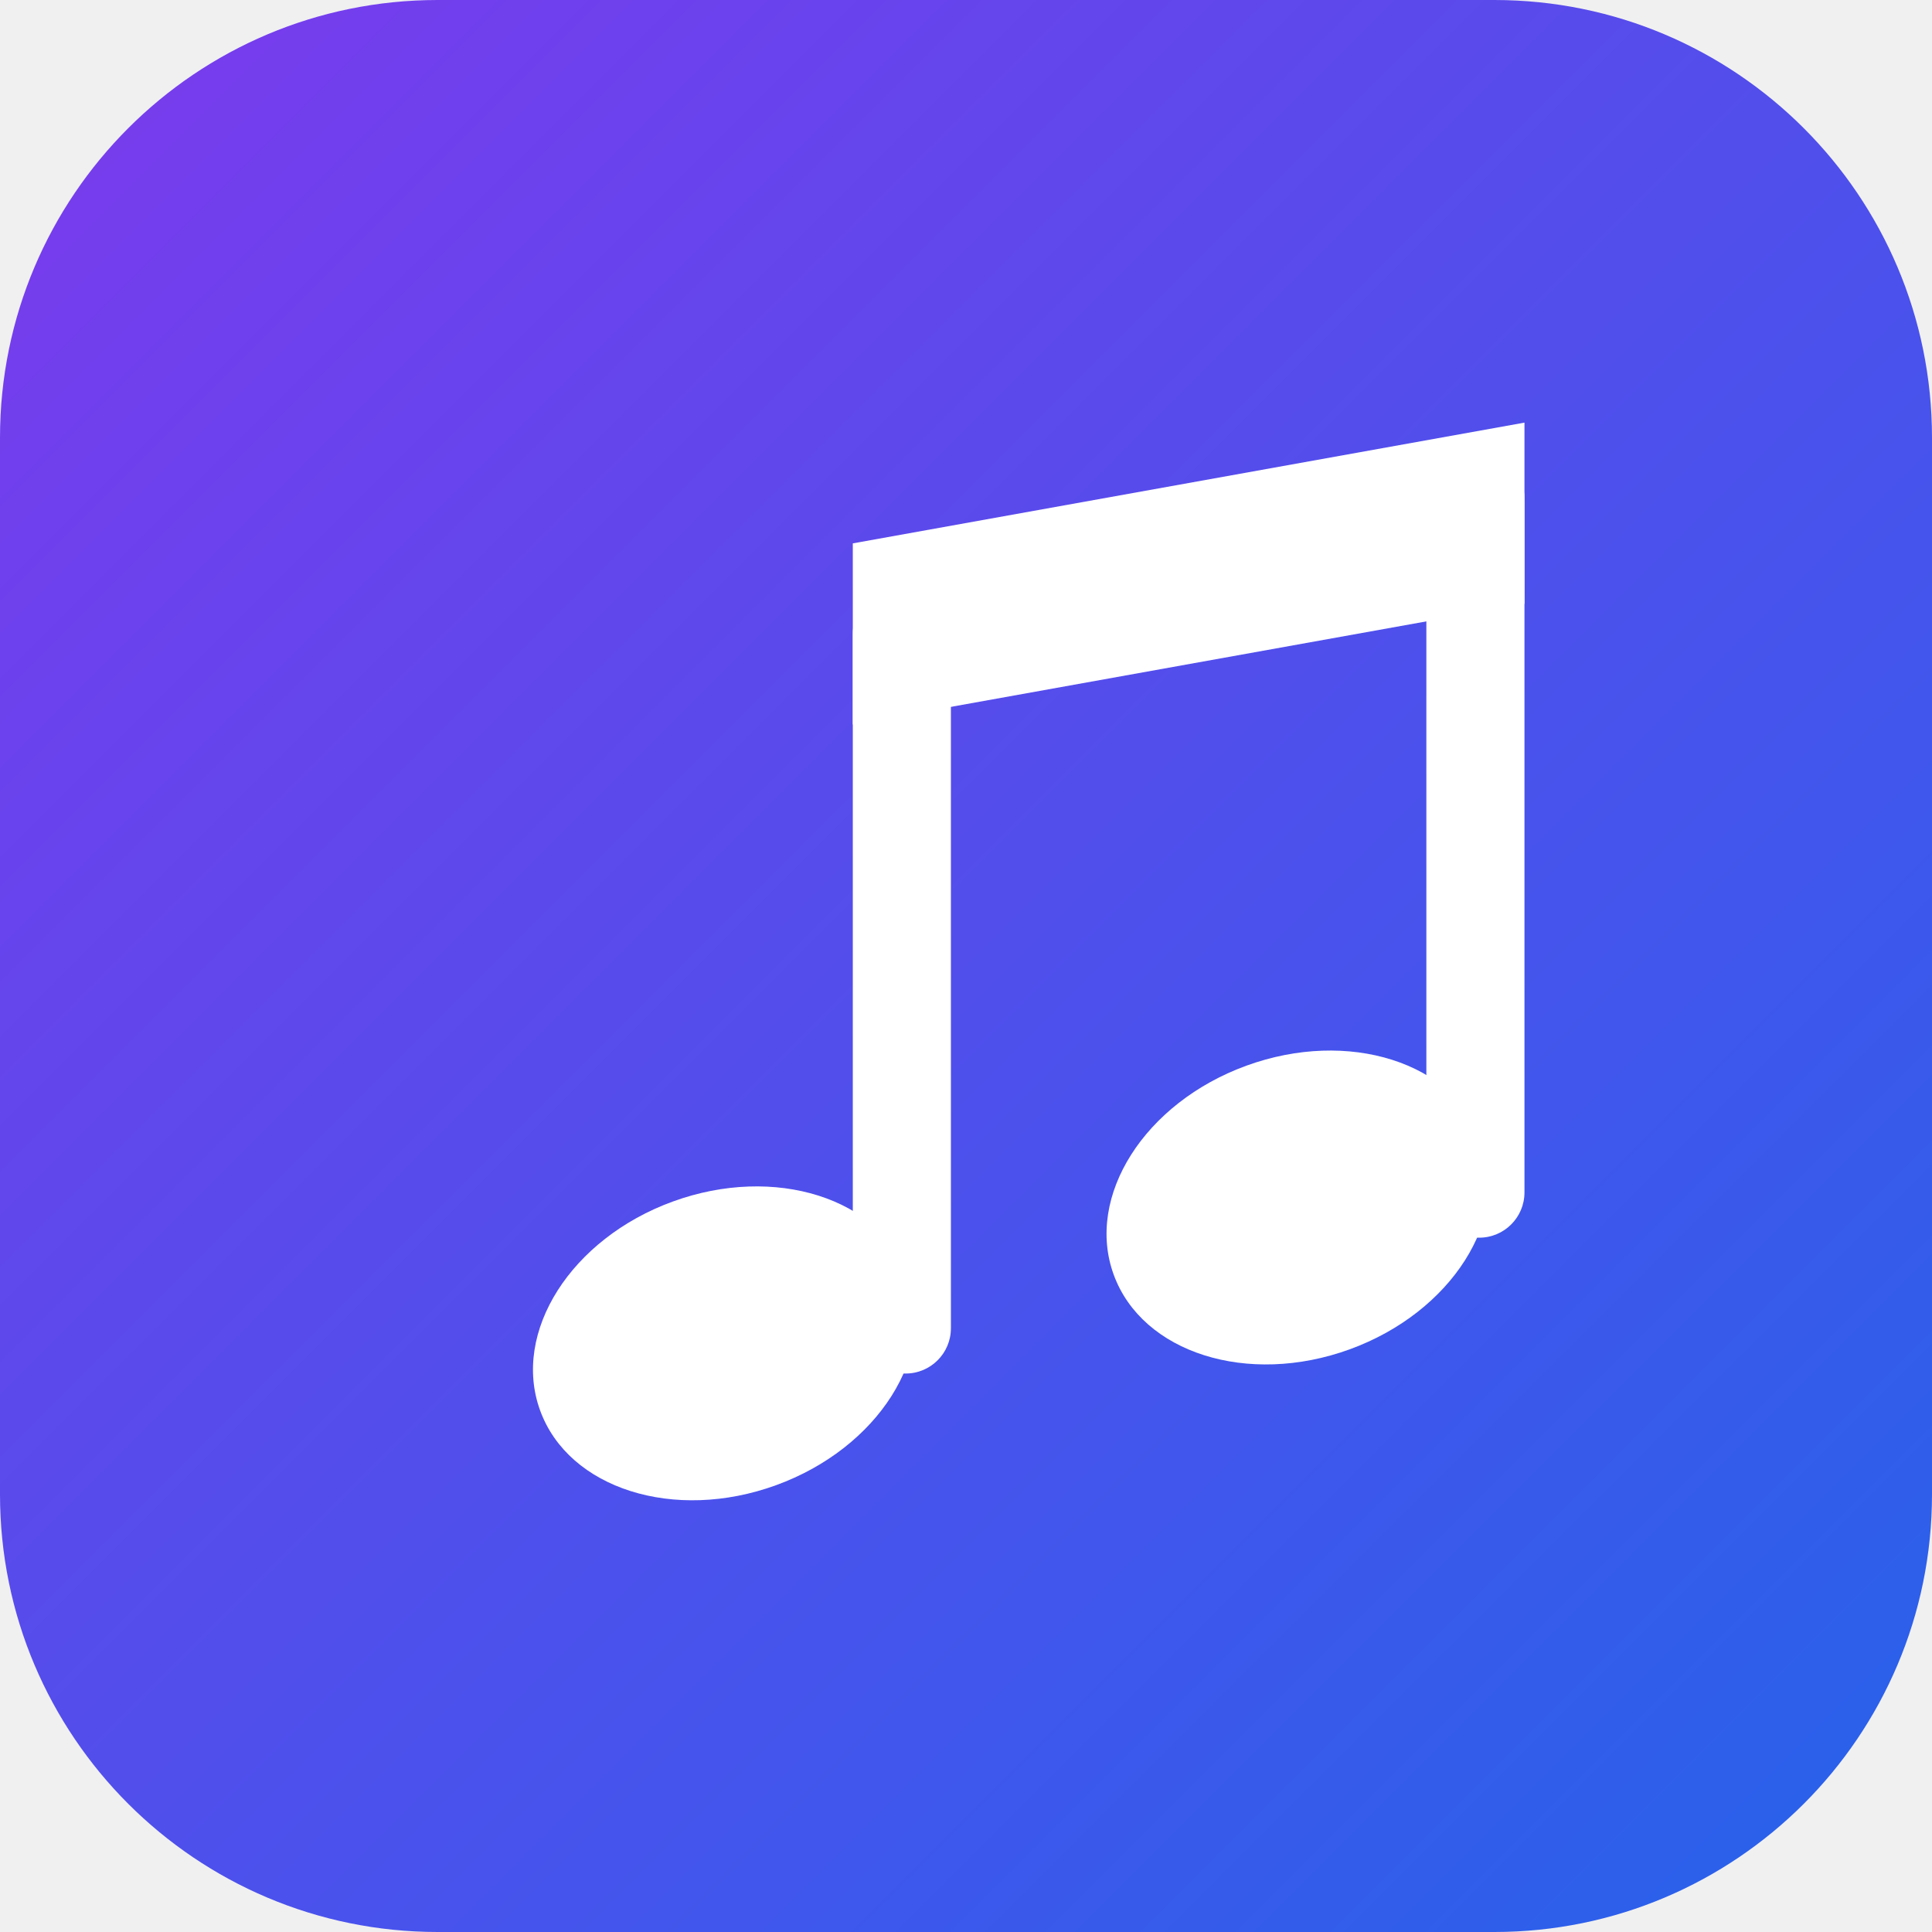
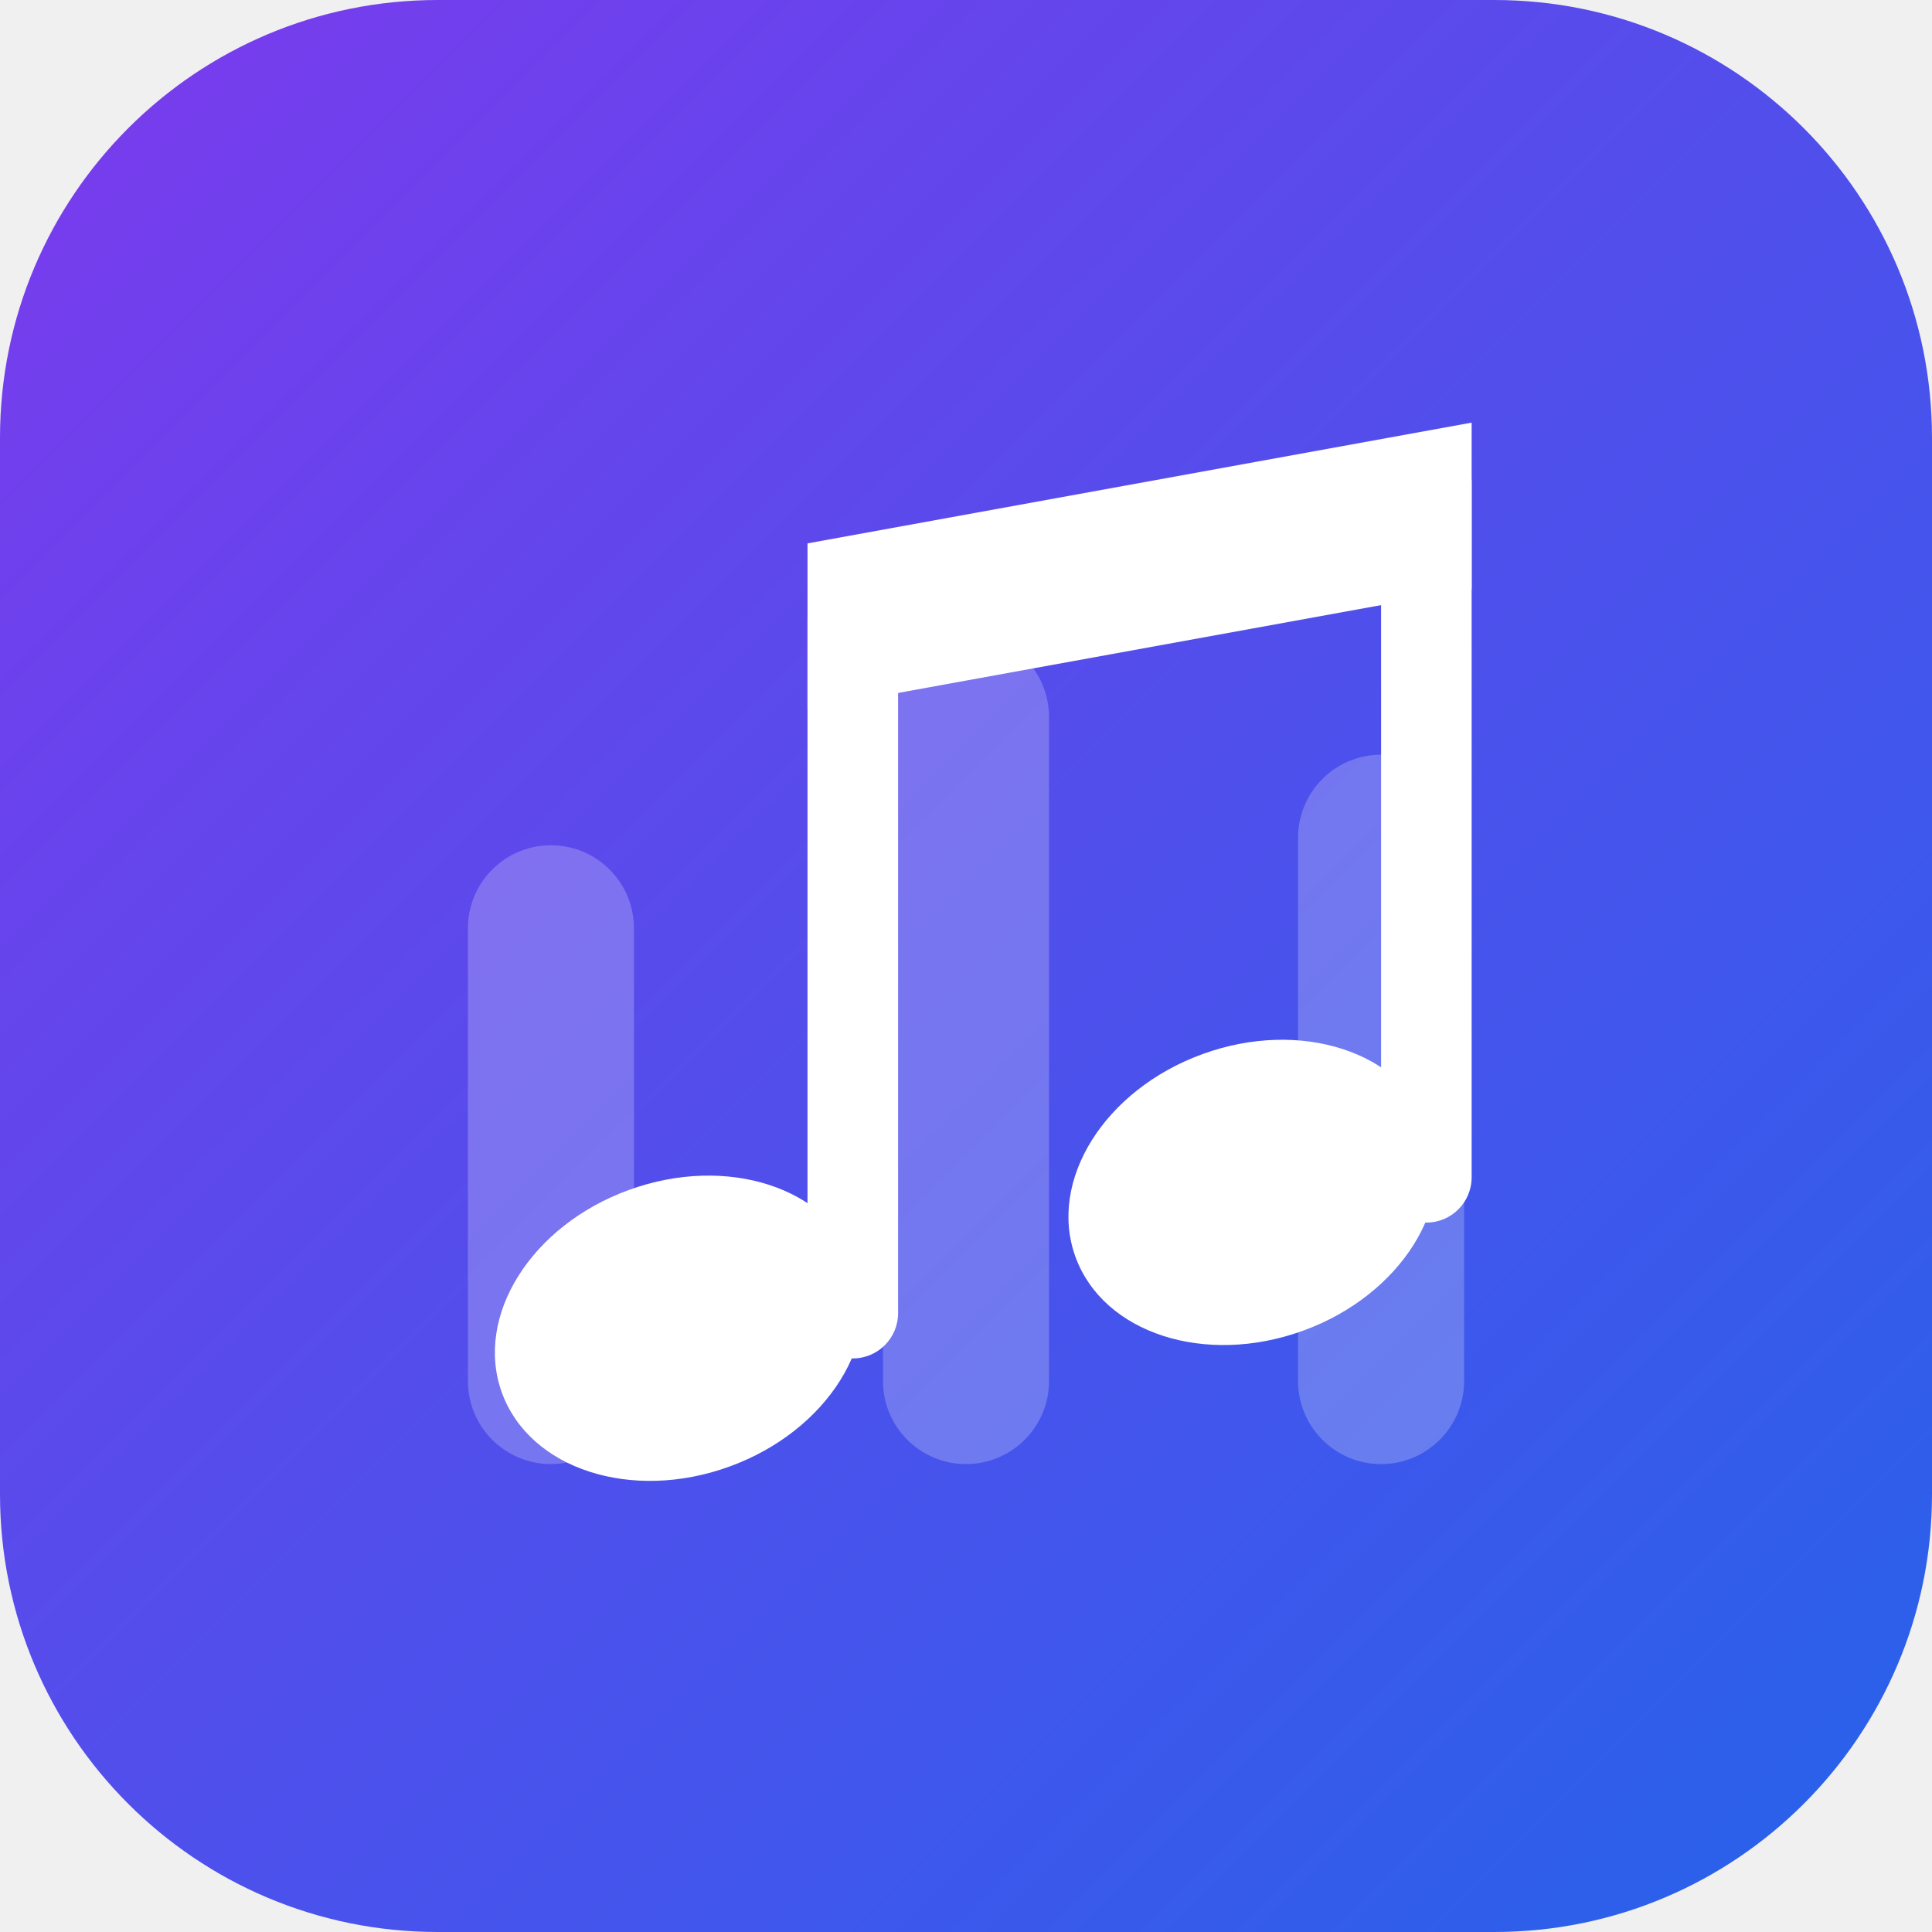
<svg xmlns="http://www.w3.org/2000/svg" width="256" height="256" viewBox="0 0 256 256">
  <defs>
    <linearGradient id="bg" x1="0" y1="0" x2="1" y2="1">
      <stop offset="0" stop-color="#7c3aed" />
      <stop offset="1" stop-color="#2563eb" />
    </linearGradient>
  </defs>
  <rect width="256" height="256" rx="58" fill="url(#bg)" />
+   <g fill="#ffffff" opacity="0.22">
+     <rect x="62" y="112" width="22" height="82" rx="11" />
+     <rect x="117" y="84" width="22" height="110" rx="11" />
+     <rect x="172" y="100" width="22" height="94" rx="11" />
+   </g>
  <g fill="#ffffff">
-     <rect x="113" y="78" width="13" height="104" rx="6" />
-     <rect x="189" y="60" width="13" height="104" rx="6" />
-     <path d="M113 72 L202 56 L202 80 L113 96 Z" />
-     <ellipse cx="96" cy="178" rx="26" ry="20" transform="rotate(-20 96 178)" />
-     <ellipse cx="172" cy="160" rx="26" ry="20" transform="rotate(-20 172 160)" />
+     <rect x="107" y="76" width="12" height="104" rx="6" />
+     <rect x="183" y="58" width="12" height="104" rx="6" />
+     <path d="M107 72 L195 56 L195 78 L107 94 Z" />
+     <ellipse cx="90" cy="176" rx="25" ry="19.5" transform="rotate(-20 90 176)" />
+     <ellipse cx="166" cy="158" rx="25" ry="19.5" transform="rotate(-20 166 158)" />
  </g>
</svg>
